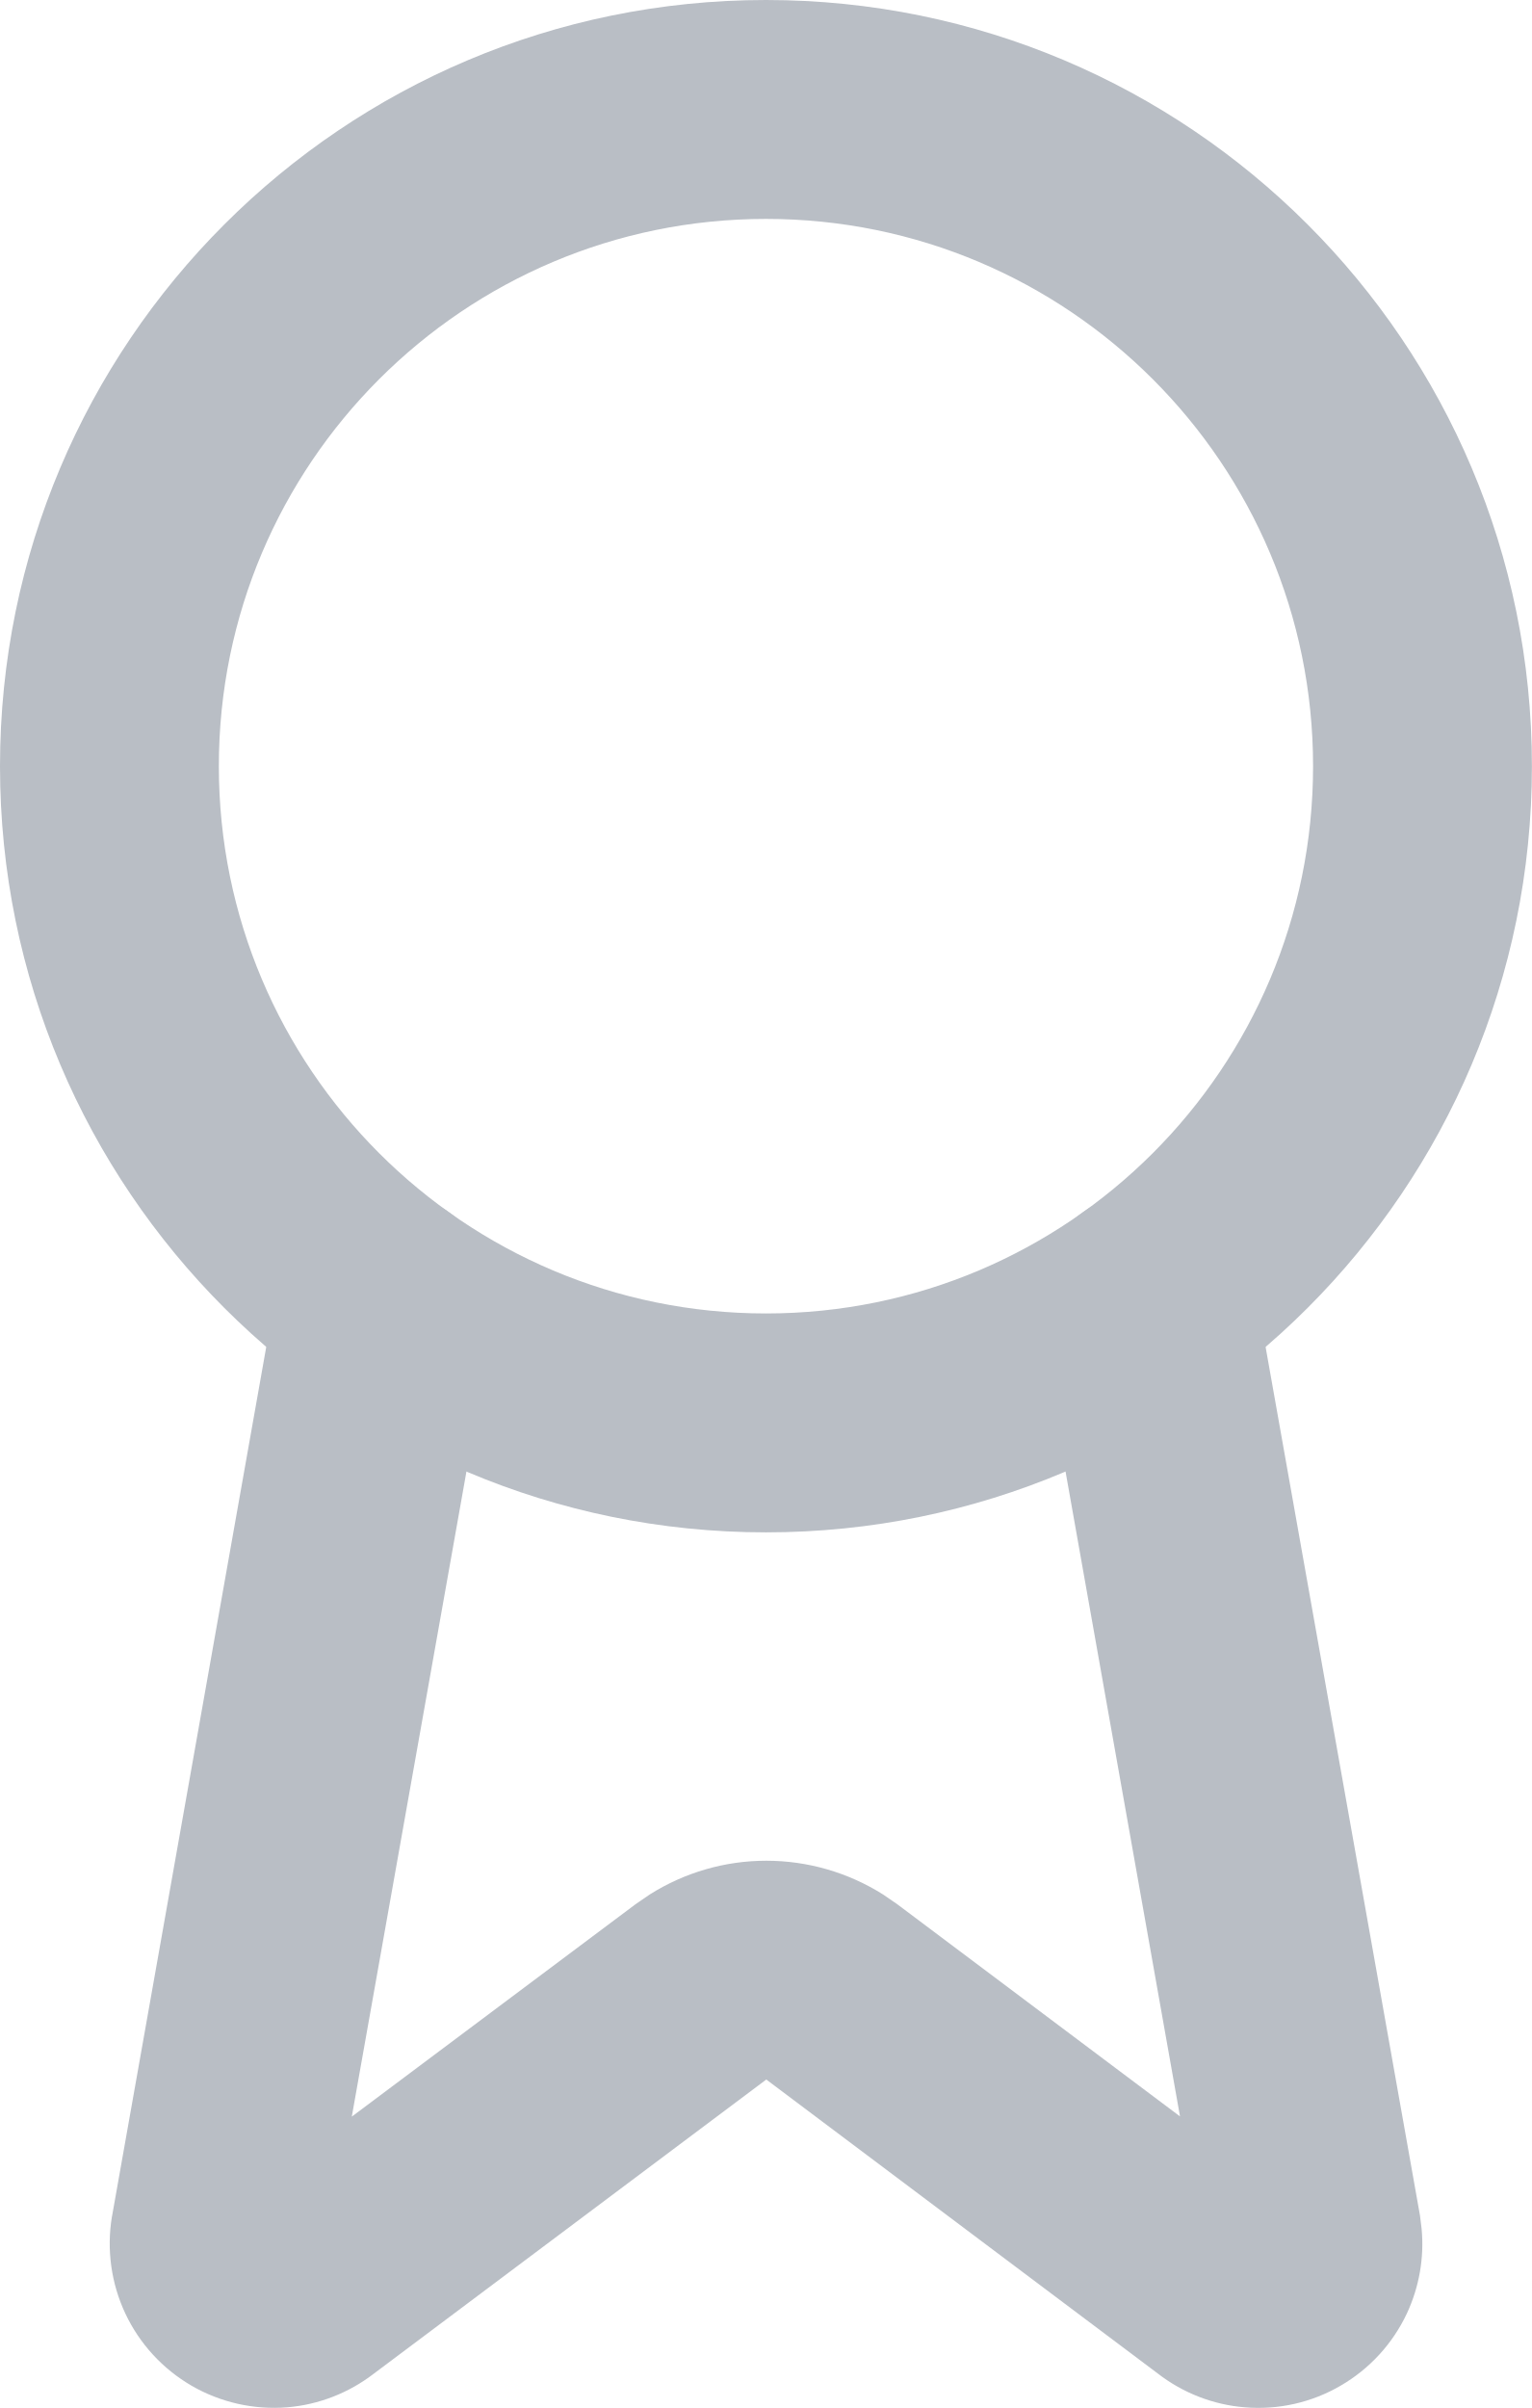
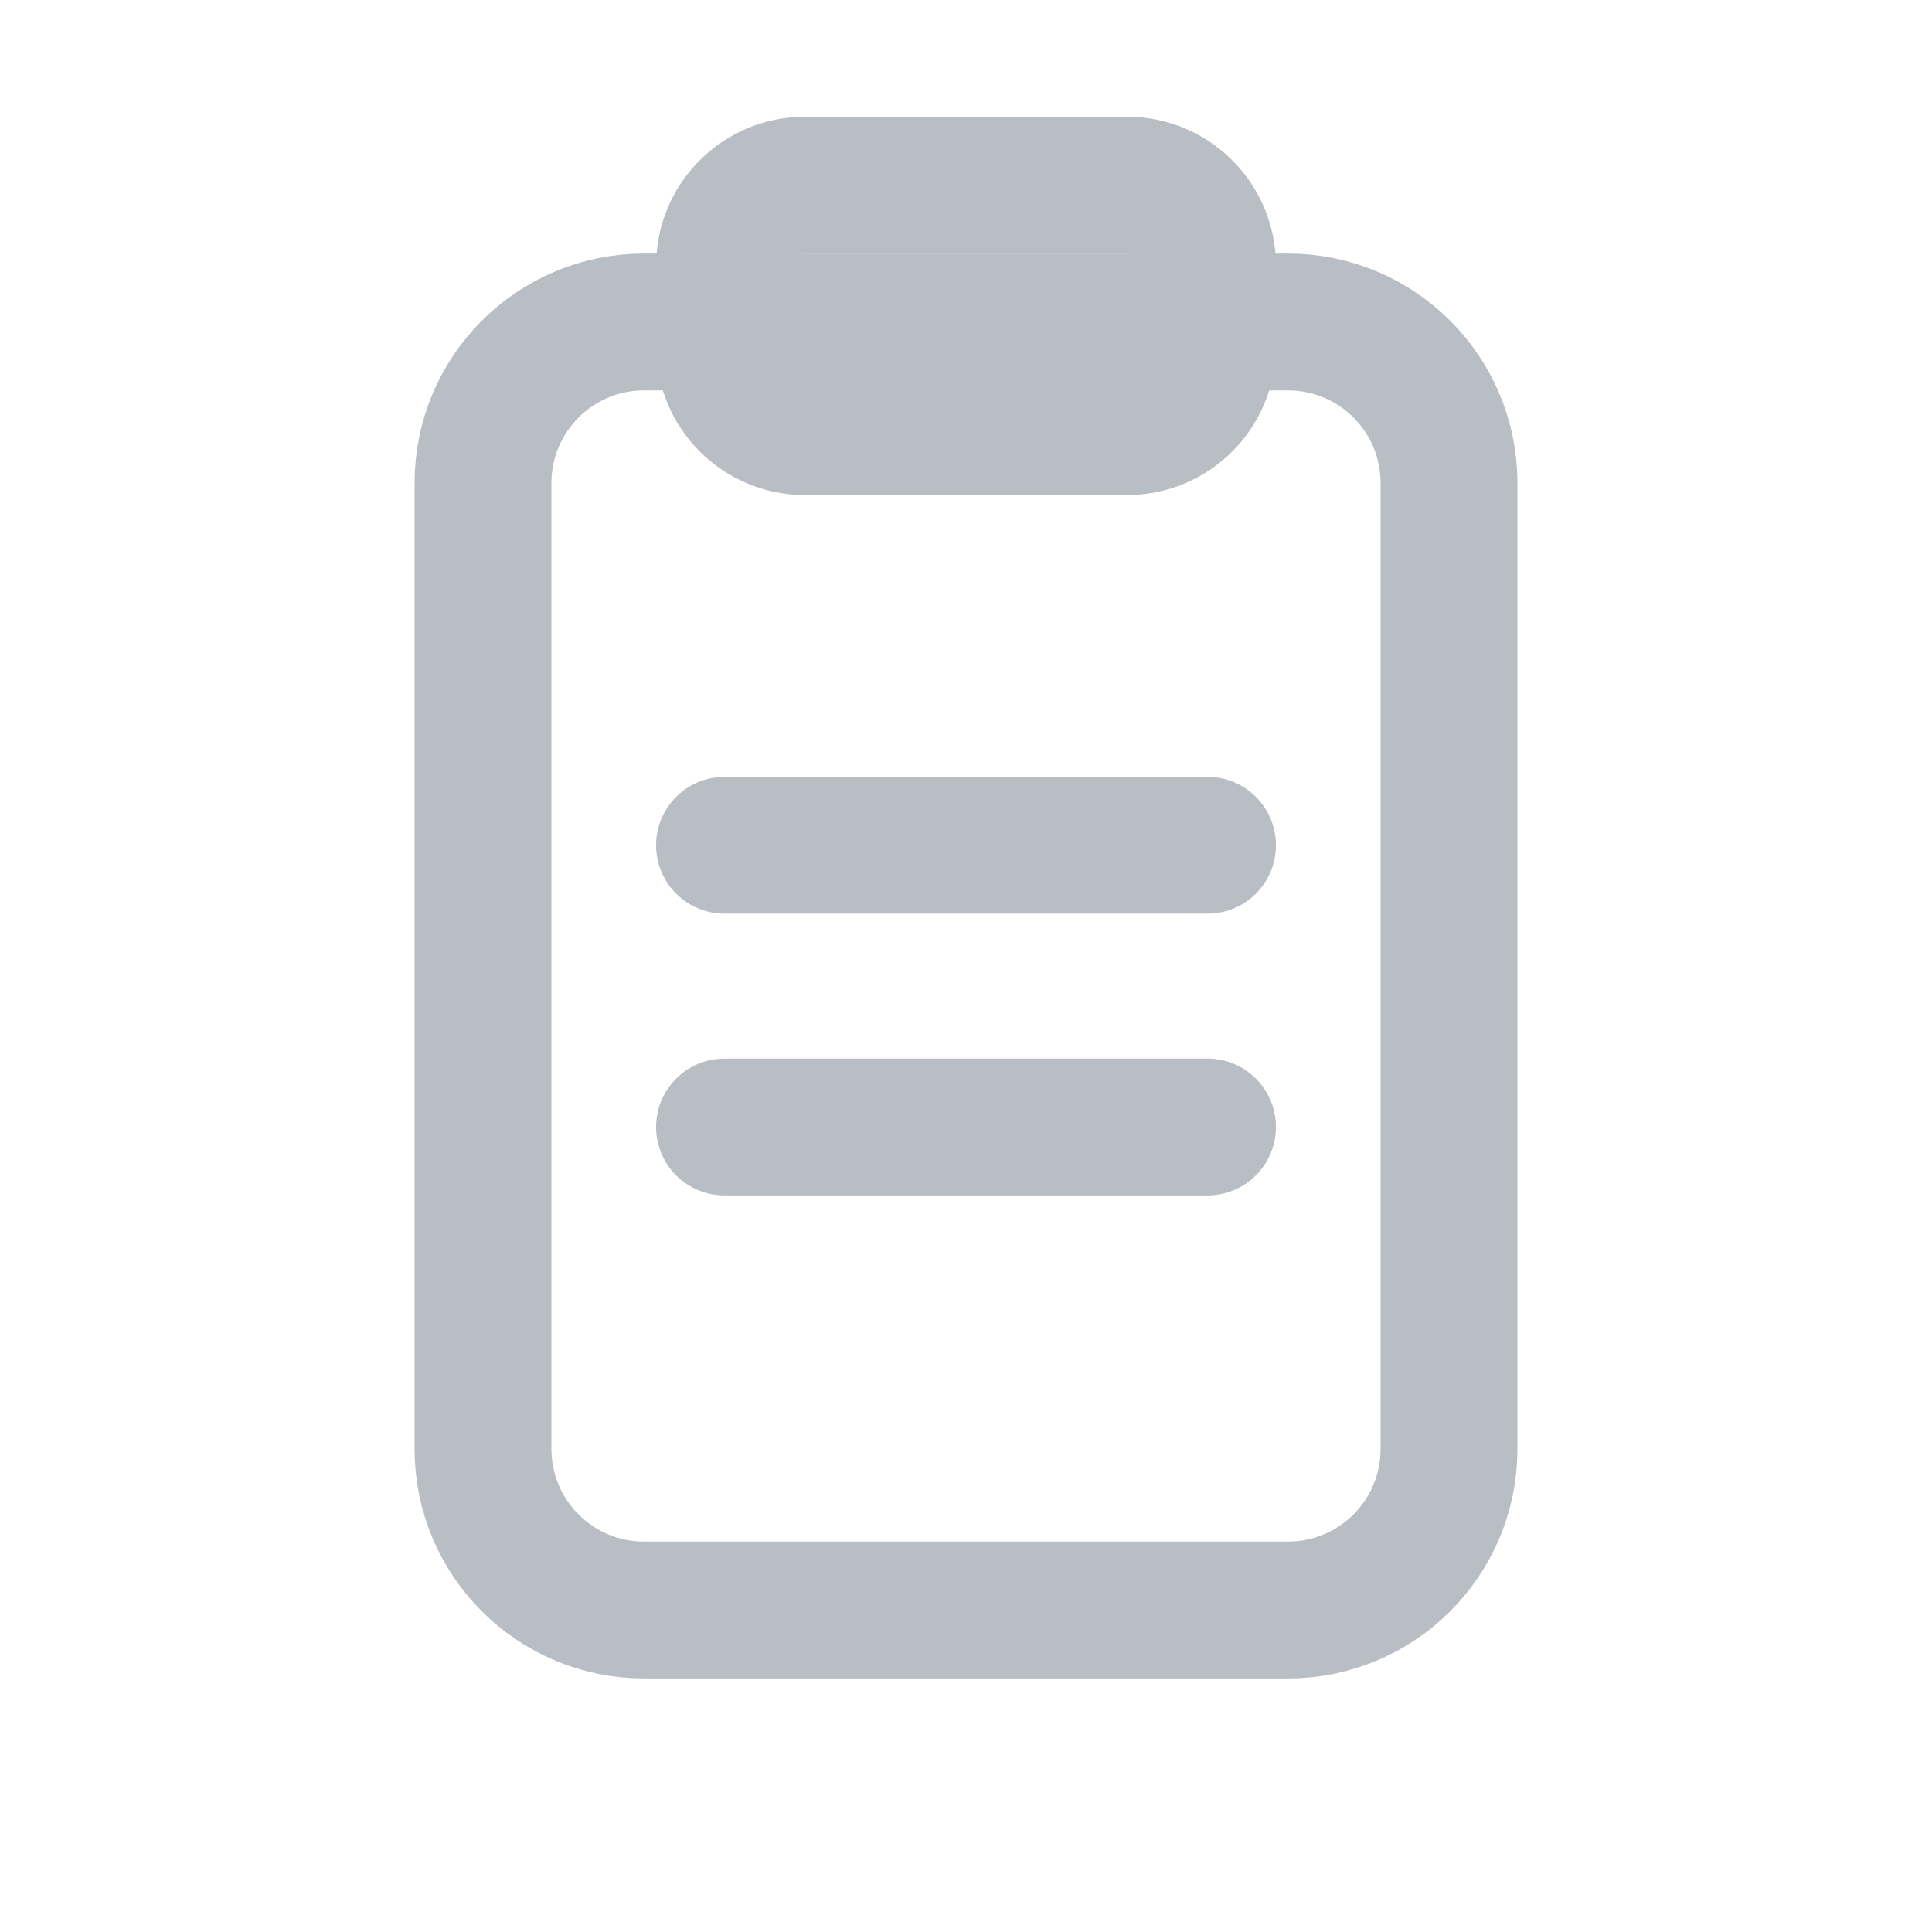
- <svg xmlns="http://www.w3.org/2000/svg" width="14" height="22" viewBox="0 0 14 22" fill="none">
-   <path d="M10.302 10.906C10.812 10.815 11.3 11.128 11.439 11.616L11.461 11.715L12.977 20.241L12.978 20.249L12.992 20.363C13.017 20.627 12.97 20.895 12.857 21.137C12.727 21.413 12.516 21.643 12.252 21.796C11.988 21.95 11.683 22.019 11.378 21.994C11.088 21.971 10.811 21.863 10.581 21.685L7.003 18.999L3.418 21.685C3.189 21.862 2.913 21.97 2.623 21.994C2.319 22.018 2.014 21.949 1.75 21.796C1.487 21.643 1.276 21.414 1.146 21.138C1.016 20.862 0.973 20.552 1.023 20.251L1.025 20.242L2.538 11.715L2.562 11.616C2.7 11.128 3.188 10.815 3.698 10.906C4.241 11.002 4.605 11.521 4.508 12.065L3.215 19.338L5.806 17.399L5.807 17.398L5.94 17.307C6.258 17.107 6.626 17 7.003 17C7.381 17 7.75 17.107 8.068 17.307L8.201 17.398L8.202 17.399L10.784 19.336L9.493 12.065L9.48 11.963C9.442 11.458 9.792 10.996 10.302 10.906Z" fill="#B9BEC5" />
-   <path d="M12 7C12 4.239 9.761 2 7 2C4.239 2 2 4.239 2 7C2 9.761 4.239 12 7 12C9.761 12 12 9.761 12 7ZM14 7C14 10.866 10.866 14 7 14C3.134 14 0 10.866 0 7C0 3.134 3.134 0 7 0C10.866 0 14 3.134 14 7Z" fill="#B9BEC5" />
+ <svg xmlns="http://www.w3.org/2000/svg" width="24" height="24" viewBox="0 0 24 24" fill="none">
+   <rect x="6" y="4" width="12" height="16" rx="2" stroke="#B9BEC5" stroke-width="1.7" />
+   <rect x="9" y="2.3" width="6" height="3" rx="1" stroke="#B9BEC5" stroke-width="1.7" />
+   <path d="M9 10.5h6M9 14h6" stroke="#B9BEC5" stroke-width="1.7" stroke-linecap="round" />
</svg>
